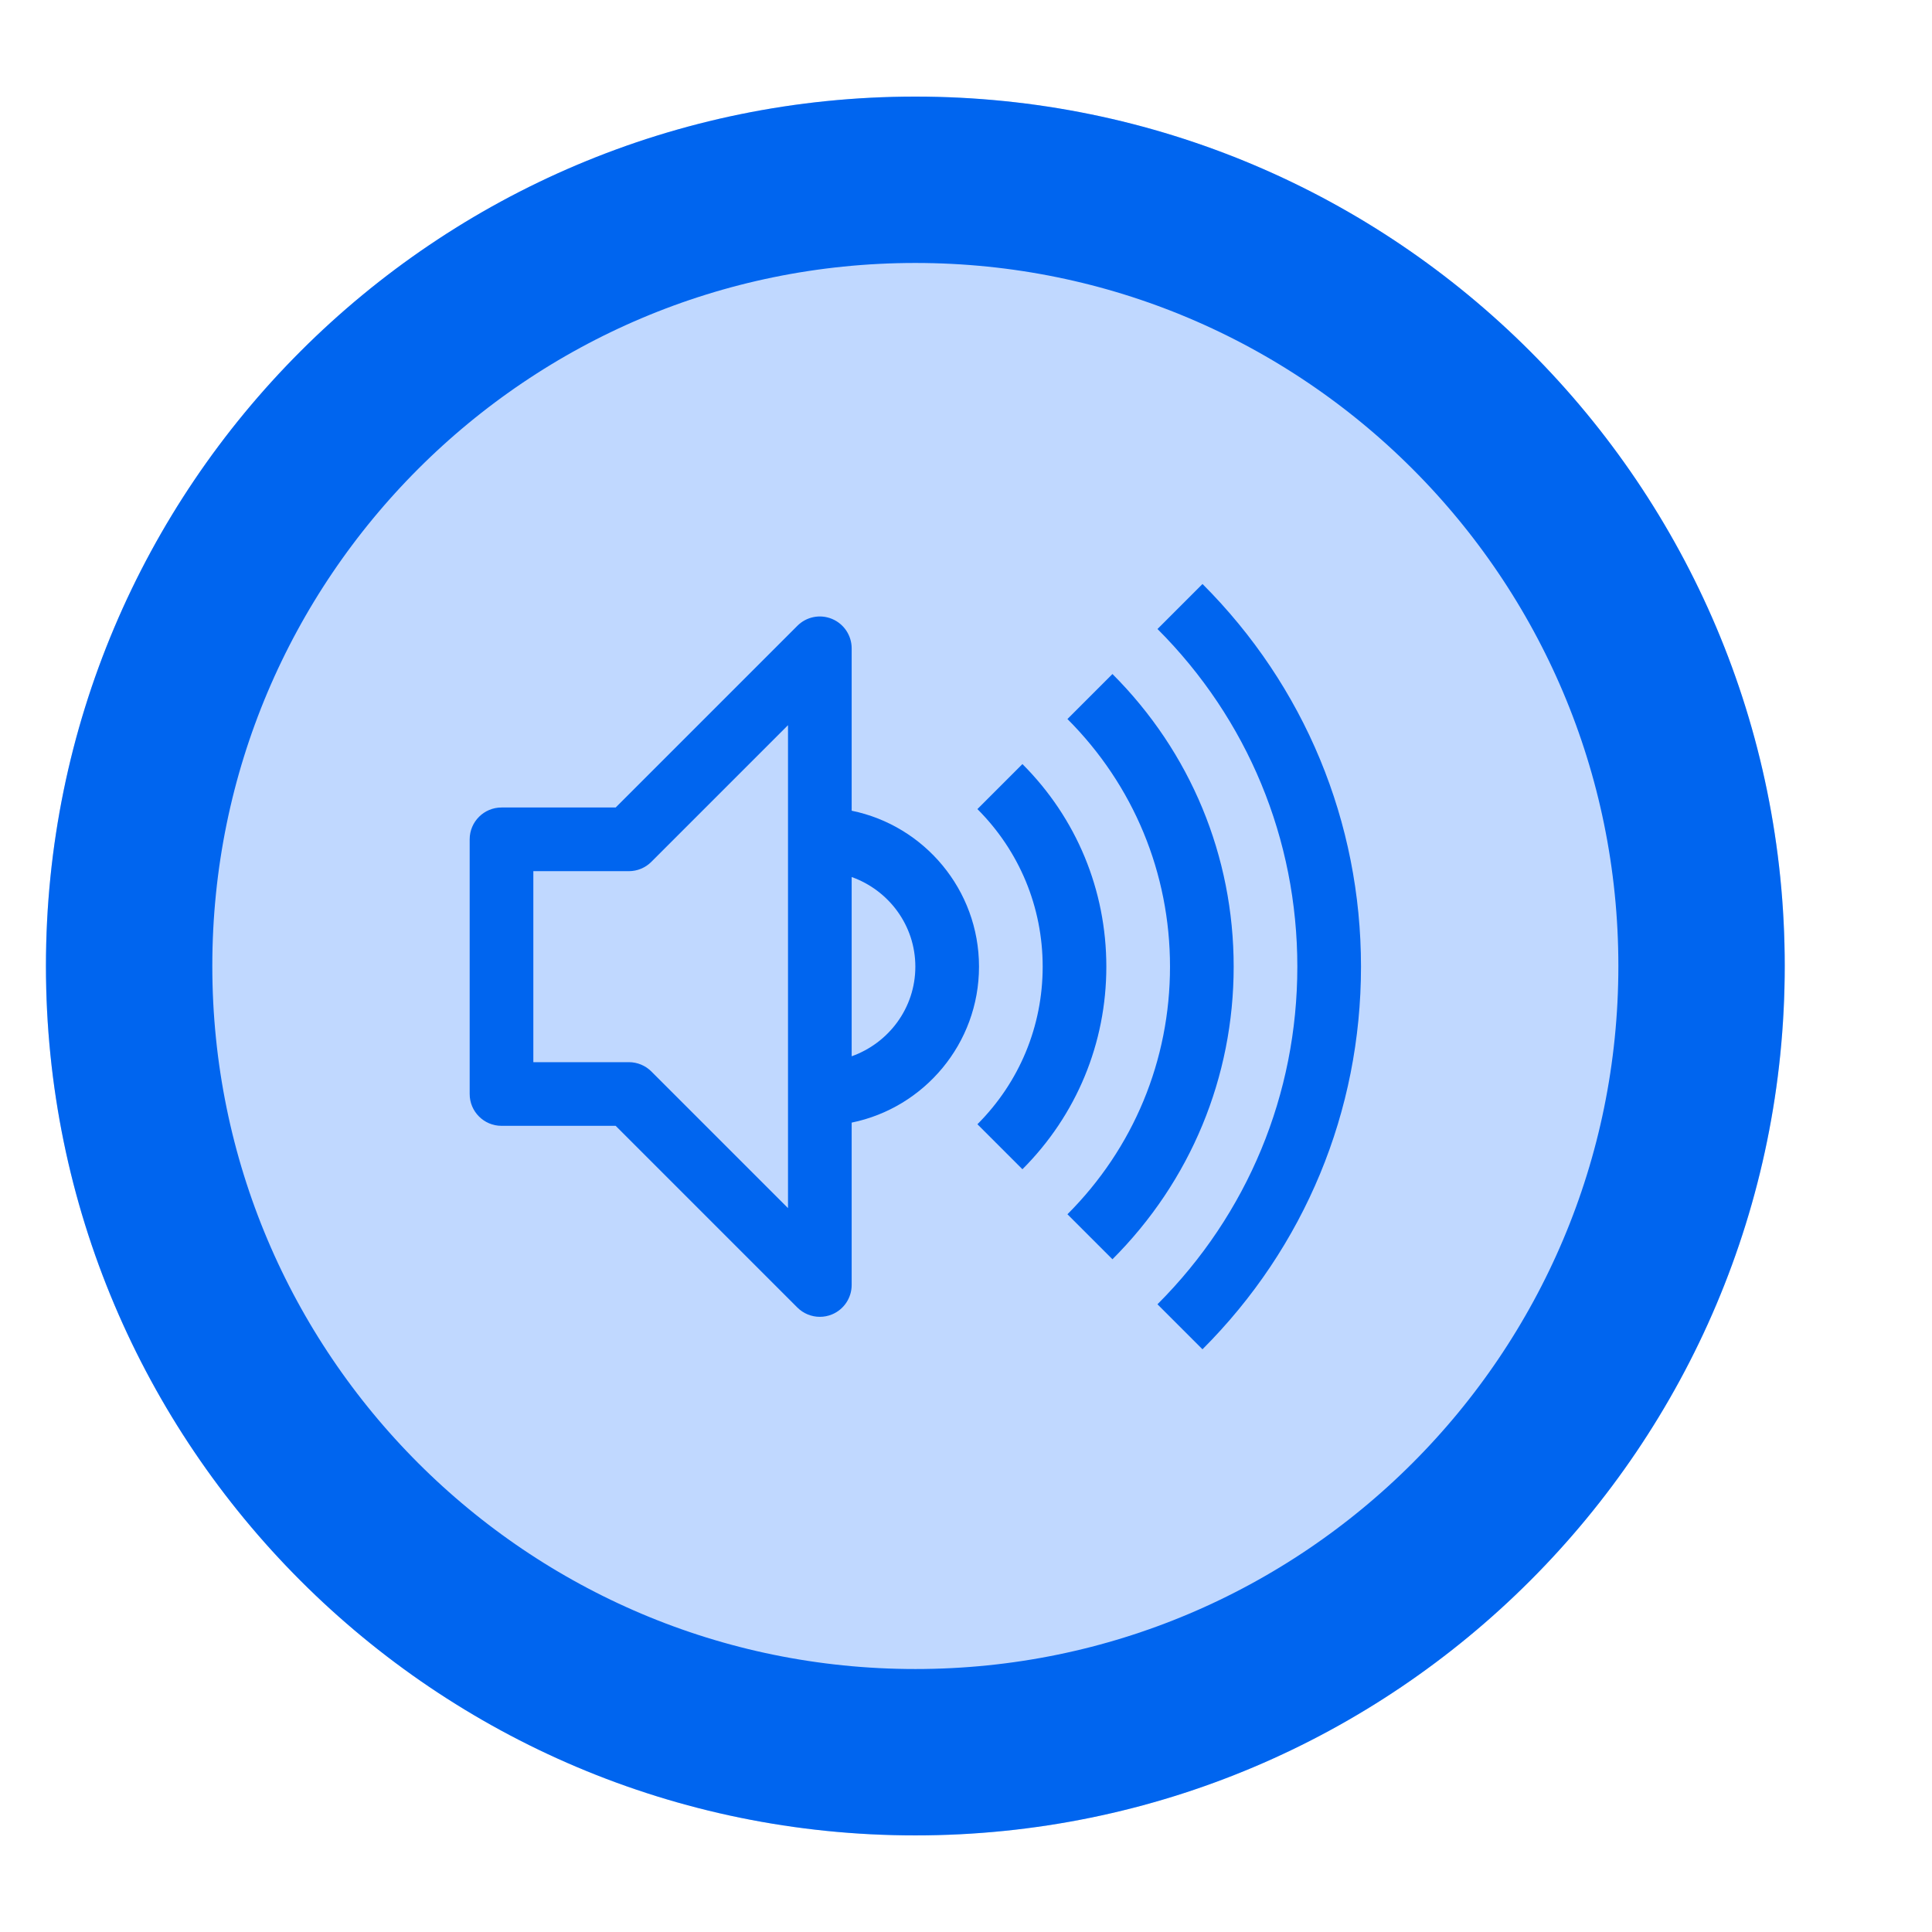
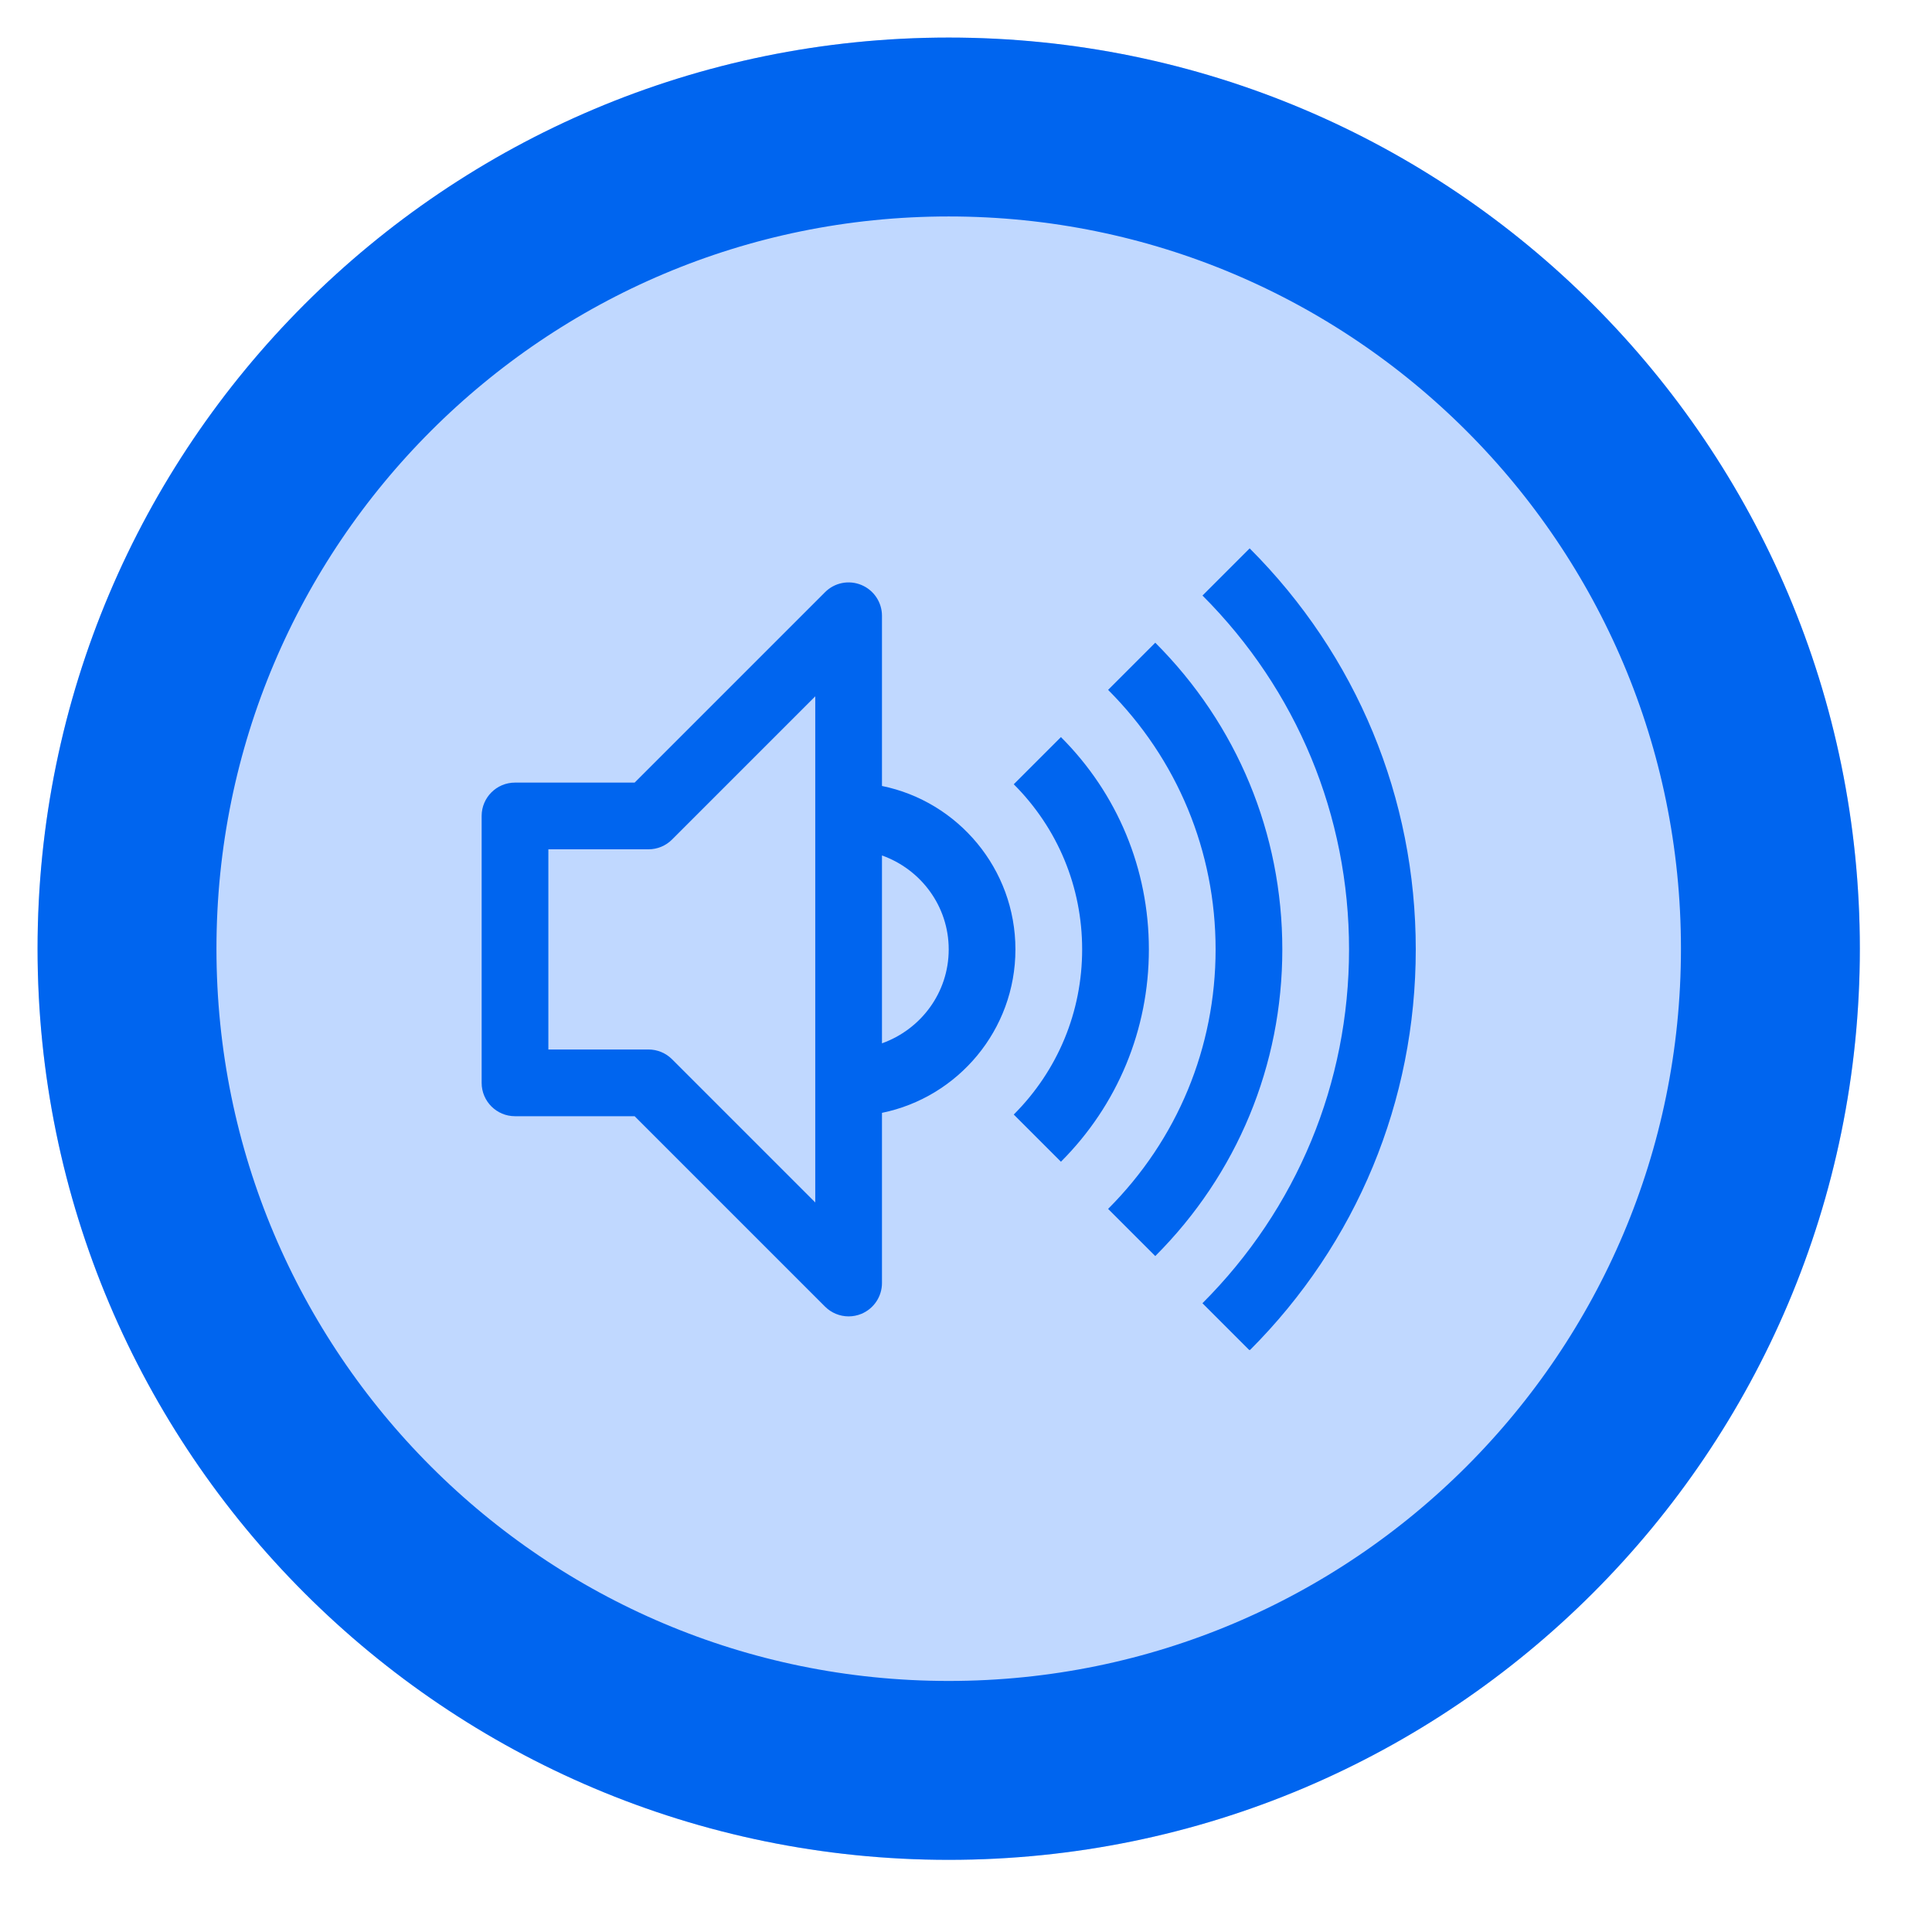
<svg xmlns="http://www.w3.org/2000/svg" width="1080" zoomAndPan="magnify" viewBox="0 0 810 810" height="1080" preserveAspectRatio="xMidYMid meet" version="1.0">
  <defs>
-     <clipPath id="27ca05c920">
-       <path d="M 19.262 40.5 L 748.262 40.5 L 748.262 769.5 L 19.262 769.5 Z M 19.262 40.5 " clip-rule="nonzero" />
+     <clipPath id="95955831c4">
+       <path d="M 15.75 15.75 L 779.75 15.75 L 779.75 779.75 L 15.75 779.75 Z M 15.75 15.75 " clip-rule="nonzero" />
    </clipPath>
-     <clipPath id="90f93315e4">
-       <path d="M 383.762 40.5 C 182.453 40.5 19.262 203.691 19.262 405 C 19.262 606.309 182.453 769.5 383.762 769.5 C 585.07 769.5 748.262 606.309 748.262 405 C 748.262 203.691 585.07 40.5 383.762 40.5 Z M 383.762 40.5 " clip-rule="nonzero" />
+     <clipPath id="86e8172fdc">
+       <path d="M 397.75 15.75 C 186.777 15.75 15.75 186.777 15.75 397.75 C 15.75 608.723 186.777 779.75 397.75 779.75 C 608.723 779.75 779.75 608.723 779.75 397.75 C 779.75 186.777 608.723 15.75 397.75 15.75 Z M 397.75 15.75 " clip-rule="nonzero" />
    </clipPath>
-     <clipPath id="6c3b20d538">
-       <path d="M 0.262 0.5 L 729.262 0.5 L 729.262 729.5 L 0.262 729.5 Z M 0.262 0.5 " clip-rule="nonzero" />
+     <clipPath id="36631571e1">
+       <path d="M 0.75 0.75 L 764.75 0.75 L 764.75 764.75 L 0.75 764.75 Z M 0.75 0.75 " clip-rule="nonzero" />
    </clipPath>
-     <clipPath id="3dd03c8d48">
-       <path d="M 364.762 0.5 C 163.453 0.5 0.262 163.691 0.262 365 C 0.262 566.309 163.453 729.5 364.762 729.5 C 566.07 729.5 729.262 566.309 729.262 365 C 729.262 163.691 566.07 0.5 364.762 0.5 Z M 364.762 0.5 " clip-rule="nonzero" />
+     <clipPath id="7d05476571">
+       <path d="M 382.75 0.75 C 171.777 0.75 0.75 171.777 0.75 382.75 C 0.75 593.723 171.777 764.75 382.75 764.75 C 593.723 764.75 764.75 593.723 764.75 382.75 C 764.75 171.777 593.723 0.75 382.75 0.75 Z M 382.75 0.75 " clip-rule="nonzero" />
    </clipPath>
-     <clipPath id="ea56bb41ae">
-       <rect x="0" width="730" y="0" height="730" />
+     <clipPath id="c92afa6bb4">
+       <rect x="0" width="765" y="0" height="765" />
    </clipPath>
-     <clipPath id="412daaf73b">
-       <path d="M 19.262 40.5 L 748.258 40.5 L 748.258 769.496 L 19.262 769.496 Z M 19.262 40.5 " clip-rule="nonzero" />
+     <clipPath id="7f4f2ae512">
+       <path d="M 15.75 15.75 L 779.746 15.75 L 779.746 779.746 L 15.75 779.746 Z M 15.75 15.75 " clip-rule="nonzero" />
    </clipPath>
-     <clipPath id="315b832ff0">
-       <path d="M 383.762 40.5 C 182.453 40.5 19.262 203.691 19.262 404.996 C 19.262 606.305 182.453 769.496 383.762 769.496 C 585.066 769.496 748.258 606.305 748.258 404.996 C 748.258 203.691 585.066 40.5 383.762 40.5 Z M 383.762 40.5 " clip-rule="nonzero" />
+     <clipPath id="4e6c65cc5d">
+       <path d="M 397.75 15.75 C 186.777 15.75 15.75 186.777 15.75 397.75 C 15.75 608.719 186.777 779.746 397.75 779.746 C 608.719 779.746 779.746 608.719 779.746 397.75 C 779.746 186.777 608.719 15.75 397.75 15.75 Z M 397.75 15.75 " clip-rule="nonzero" />
    </clipPath>
-     <clipPath id="a8fbbad5c5">
-       <path d="M 196.742 258 L 411 258 L 411 553 L 196.742 553 Z M 196.742 258 " clip-rule="nonzero" />
+     <clipPath id="2642094545">
+       <path d="M 201.754 244 L 426 244 L 426 552 L 201.754 552 Z M 201.754 244 " clip-rule="nonzero" />
    </clipPath>
-     <clipPath id="765f4477f9">
-       <path d="M 485 244.844 L 570.691 244.844 L 570.691 565.5 L 485 565.5 Z M 485 244.844 " clip-rule="nonzero" />
+     <clipPath id="0870661b72">
+       <path d="M 504 229.906 L 593.656 229.906 L 593.656 565.957 L 504 565.957 Z M 504 229.906 " clip-rule="nonzero" />
    </clipPath>
-     <clipPath id="612b59f650">
+     <clipPath id="0f650ea364">
      <rect x="0" width="810" y="0" height="810" />
    </clipPath>
  </defs>
  <rect x="-81" width="972" fill="#ffffff" y="-81" height="972" fill-opacity="1" />
  <rect x="-81" width="972" fill="#ffffff" y="-81" height="972" fill-opacity="1" />
  <g transform="matrix(1, 0, 0, 1, 0, 0.000000000000039746)">
-     <g clip-path="url(#612b59f650)">
-       <g clip-path="url(#27ca05c920)">
-         <g clip-path="url(#90f93315e4)">
-           <g transform="matrix(1, 0, 0, 1, 19, 40)">
-             <g clip-path="url(#ea56bb41ae)">
-               <g clip-path="url(#6c3b20d538)">
-                 <g clip-path="url(#3dd03c8d48)">
-                   <path fill="#c0d8ff" d="M 0.262 0.5 L 729.262 0.5 L 729.262 729.5 L 0.262 729.5 Z M 0.262 0.5 " fill-opacity="1" fill-rule="nonzero" />
+     <g clip-path="url(#0f650ea364)">
+       <g clip-path="url(#95955831c4)">
+         <g clip-path="url(#86e8172fdc)">
+           <g transform="matrix(1, 0, 0, 1, 15, 15)">
+             <g clip-path="url(#c92afa6bb4)">
+               <g clip-path="url(#36631571e1)">
+                 <g clip-path="url(#7d05476571)">
+                   <path fill="#c0d8ff" d="M 0.75 0.75 L 764.75 0.75 L 764.75 764.75 L 0.75 764.75 Z M 0.75 0.75 " fill-opacity="1" fill-rule="nonzero" />
                </g>
              </g>
            </g>
          </g>
        </g>
      </g>
-       <g clip-path="url(#412daaf73b)">
-         <g clip-path="url(#315b832ff0)">
-           <path stroke-linecap="butt" transform="matrix(0.888241, 0, 0, 0.888241, 19.26242, 40.50002)" fill="none" stroke-linejoin="miter" d="M 410.361 -0 C 183.724 -0 -0.001 183.724 -0.001 410.357 C -0.001 636.995 183.724 820.719 410.361 820.719 C 636.994 820.719 820.718 636.995 820.718 410.357 C 820.718 183.724 636.994 -0 410.361 -0 Z M 410.361 -0 " stroke="#0065ef" stroke-width="157.052" stroke-opacity="1" stroke-miterlimit="4" />
+       <g clip-path="url(#7f4f2ae512)">
+         <g clip-path="url(#4e6c65cc5d)">
+           <path stroke-linecap="butt" transform="matrix(0.930887, 0, 0, 0.930887, 15.75046, 15.75047)" fill="none" stroke-linejoin="miter" d="M 410.361 -0.001 C 183.725 -0.001 -0 183.725 -0 410.361 C -0 636.993 183.725 820.718 410.361 820.718 C 636.993 820.718 820.718 636.993 820.718 410.361 C 820.718 183.725 636.993 -0.001 410.361 -0.001 Z M 410.361 -0.001 " stroke="#0065ef" stroke-width="161.137" stroke-opacity="1" stroke-miterlimit="4" />
        </g>
      </g>
-       <g clip-path="url(#a8fbbad5c5)">
-         <path fill="#0065ef" d="M 410.453 405.277 C 410.453 373.062 387.484 346.102 357.066 339.895 L 357.066 271.816 C 357.066 266.426 353.812 261.555 348.832 259.484 C 343.828 257.402 338.102 258.551 334.285 262.383 L 258.121 338.547 L 210.262 338.547 C 202.895 338.547 196.914 344.527 196.914 351.895 L 196.914 458.664 C 196.914 466.031 202.895 472.008 210.262 472.008 L 258.121 472.008 L 334.285 548.176 C 336.836 550.727 340.25 552.086 343.723 552.086 C 345.441 552.086 347.18 551.754 348.832 551.07 C 353.812 549.004 357.066 544.133 357.066 538.738 L 357.066 470.66 C 387.484 464.457 410.453 437.496 410.453 405.277 Z M 330.375 506.508 L 273.082 449.215 C 270.586 446.719 267.18 445.316 263.645 445.316 L 223.605 445.316 L 223.605 365.238 L 263.645 365.238 C 267.18 365.238 270.586 363.84 273.082 361.328 L 330.375 304.035 Z M 357.066 442.848 L 357.066 367.695 C 372.562 373.223 383.762 387.902 383.762 405.277 C 383.762 422.656 372.562 437.324 357.066 442.848 Z M 357.066 442.848 " fill-opacity="1" fill-rule="nonzero" />
+       <g clip-path="url(#2642094545)">
+         <path fill="#0065ef" d="M 425.723 398.043 C 425.723 364.277 401.652 336.023 369.773 329.52 L 369.773 258.172 C 369.773 252.523 366.363 247.418 361.145 245.25 C 355.898 243.066 349.898 244.27 345.898 248.285 L 266.074 328.109 L 215.918 328.109 C 208.199 328.109 201.93 334.375 201.93 342.094 L 201.93 453.992 C 201.93 461.711 208.199 467.977 215.918 467.977 L 266.074 467.977 L 345.898 547.801 C 348.57 550.473 352.152 551.898 355.789 551.898 C 357.594 551.898 359.41 551.551 361.145 550.836 C 366.363 548.668 369.773 543.562 369.773 537.914 L 369.773 466.566 C 401.652 460.062 425.723 431.809 425.723 398.043 Z M 341.801 504.133 L 281.754 444.086 C 279.141 441.473 275.574 440.004 271.867 440.004 L 229.906 440.004 L 229.906 356.082 L 271.867 356.082 C 275.574 356.082 279.141 354.613 281.754 351.984 L 341.801 291.938 Z M 369.773 437.414 L 369.773 358.656 C 386.012 364.445 397.75 379.832 397.75 398.043 C 397.75 416.254 386.012 431.625 369.773 437.414 Z M 369.773 437.414 " fill-opacity="1" fill-rule="nonzero" />
      </g>
-       <g clip-path="url(#765f4477f9)">
-         <path fill="#0065ef" d="M 504.156 244.844 L 485.285 263.715 C 523.082 301.523 543.914 351.801 543.914 405.277 C 543.914 458.758 523.082 509.02 485.27 546.828 L 504.141 565.699 C 546.996 522.859 570.605 465.883 570.605 405.277 C 570.605 344.672 546.996 287.684 504.156 244.844 Z M 504.156 244.844 " fill-opacity="1" fill-rule="nonzero" />
+       <g clip-path="url(#0870661b72)">
+         <path fill="#0065ef" d="M 523.926 229.906 L 504.148 249.684 C 543.758 289.309 565.594 341.996 565.594 398.043 C 565.594 454.09 543.758 506.762 504.133 546.387 L 523.91 566.164 C 568.824 521.27 593.566 461.559 593.566 398.043 C 593.566 334.527 568.824 274.805 523.926 229.906 Z M 523.926 229.906 " fill-opacity="1" fill-rule="nonzero" />
      </g>
-       <path fill="#0065ef" d="M 466.398 282.586 L 447.527 301.457 C 475.262 329.191 490.531 366.066 490.531 405.277 C 490.531 444.488 475.262 481.352 447.527 509.086 L 466.398 527.957 C 499.18 495.18 517.223 451.617 517.223 405.277 C 517.223 358.941 499.18 315.367 466.398 282.586 Z M 466.398 282.586 " fill-opacity="1" fill-rule="nonzero" />
-       <path fill="#0065ef" d="M 428.656 320.344 L 409.785 339.215 C 427.43 356.859 437.145 380.32 437.145 405.277 C 437.145 430.234 427.43 453.684 409.785 471.344 L 428.656 490.215 C 451.344 467.523 463.836 437.363 463.836 405.277 C 463.836 373.195 451.344 343.02 428.656 320.344 Z M 428.656 320.344 " fill-opacity="1" fill-rule="nonzero" />
+       <path fill="#0065ef" d="M 484.355 269.461 L 464.578 289.238 C 493.645 318.305 509.645 356.949 509.645 398.043 C 509.645 439.137 493.645 477.77 464.578 506.832 L 484.355 526.609 C 518.707 492.258 537.617 446.605 537.617 398.043 C 537.617 349.48 518.707 303.812 484.355 269.461 Z M 484.355 269.461 " fill-opacity="1" fill-rule="nonzero" />
+       <path fill="#0065ef" d="M 444.801 309.031 L 425.023 328.809 C 443.516 347.297 453.695 371.887 453.695 398.043 C 453.695 424.199 443.516 448.773 425.023 467.277 L 444.801 487.055 C 468.578 463.277 481.672 431.668 481.672 398.043 C 481.672 364.418 468.578 332.793 444.801 309.031 Z M 444.801 309.031 " fill-opacity="1" fill-rule="nonzero" />
    </g>
  </g>
</svg>
